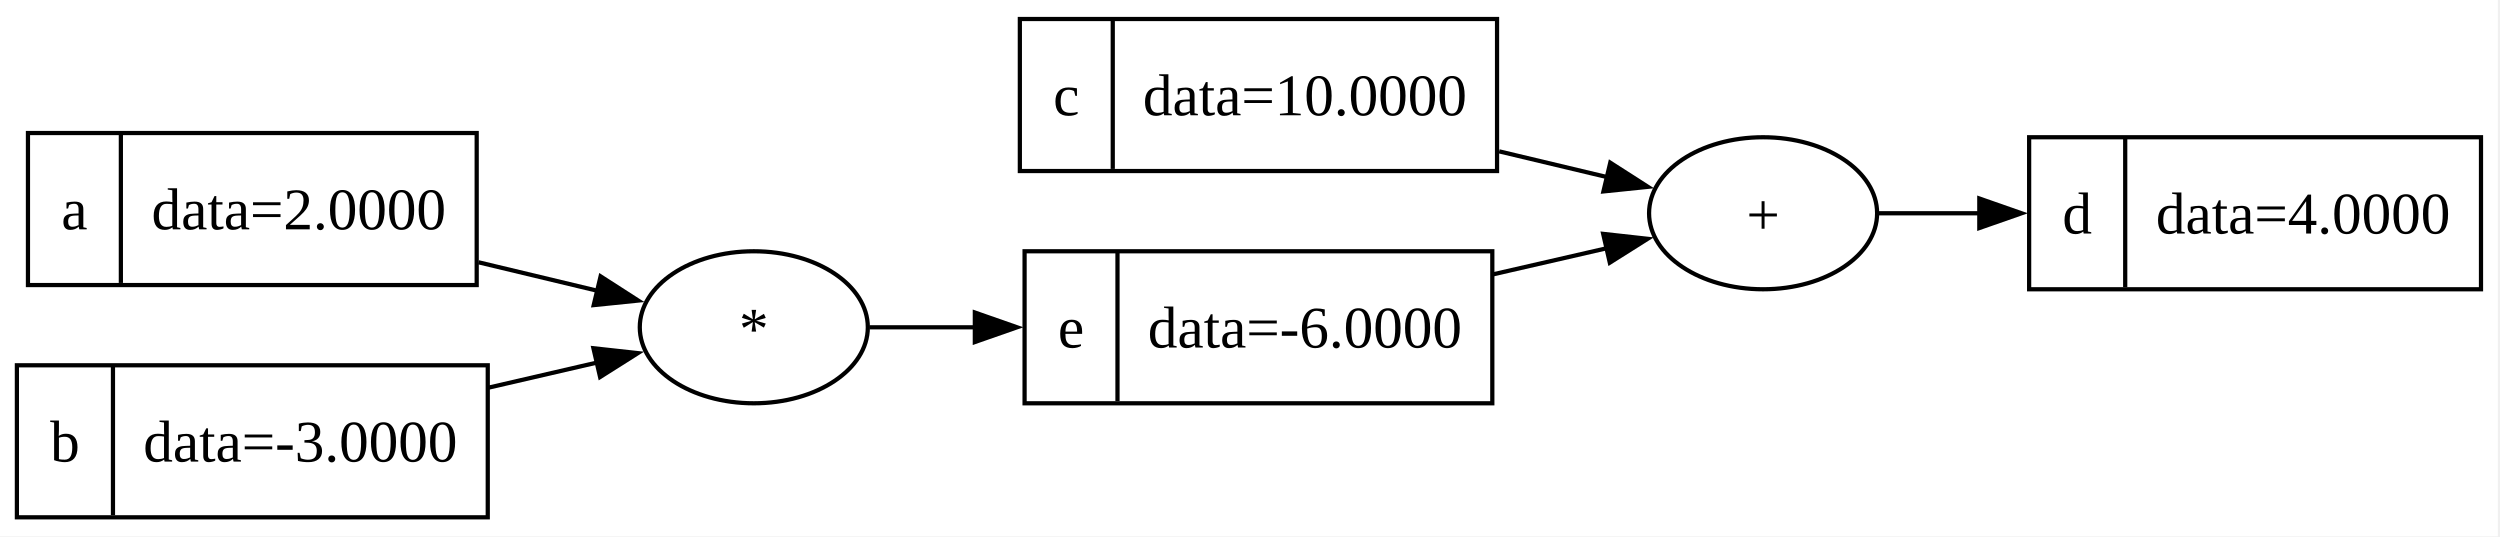
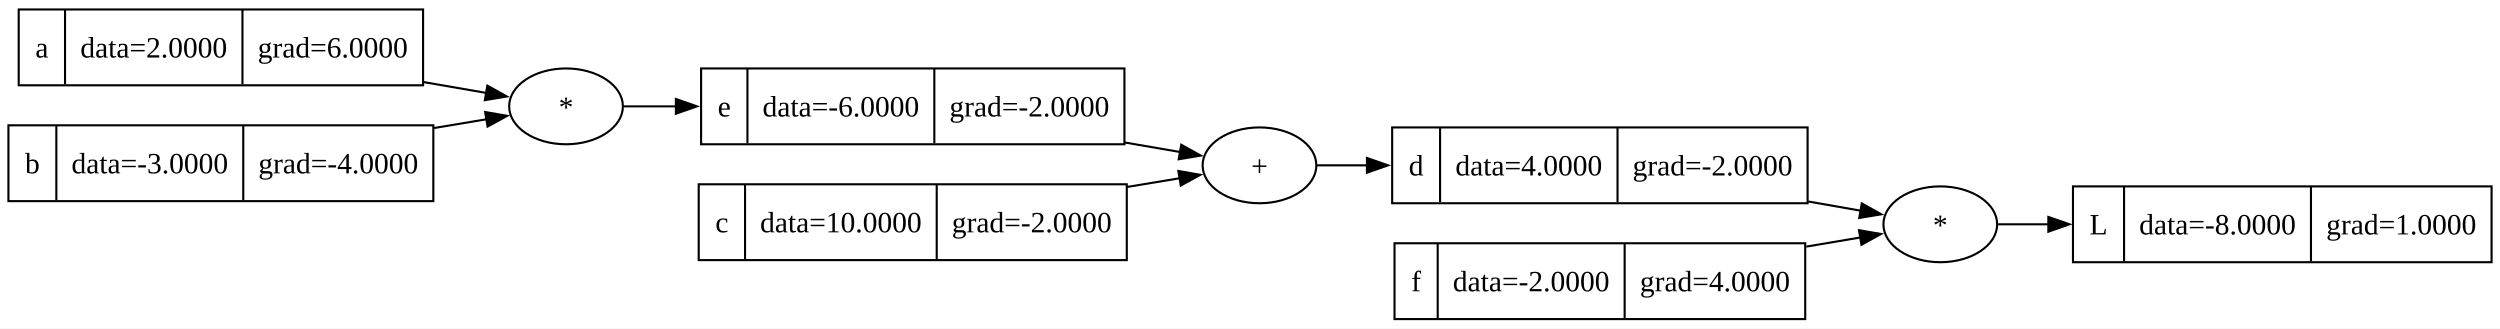
- <svg xmlns="http://www.w3.org/2000/svg" width="592pt" height="127pt" viewBox="0.00 0.00 592.00 127.00">
-   <g id="graph0" class="graph" transform="scale(1 1) rotate(0) translate(4 123)">
-     <polygon fill="white" stroke="none" points="-4,4 -4,-123 587.5,-123 587.5,4 -4,4" />
+ <svg xmlns="http://www.w3.org/2000/svg" width="1187pt" height="156pt" viewBox="0.00 0.00 1187.00 156.00">
+   <g id="graph0" class="graph" transform="scale(1 1) rotate(0) translate(4 152)">
+     <polygon fill="white" stroke="none" points="-4,4 -4,-152 1183,-152 1183,4 -4,4" />
    <g id="node1" class="node">
-       <polygon fill="none" stroke="black" points="476.5,-54.5 476.5,-90.5 583.5,-90.5 583.5,-54.5 476.5,-54.5" />
-       <text xml:space="preserve" text-anchor="middle" x="487.88" y="-67.7" font-family="Times New Roman,serif" font-size="14.00">d</text>
-       <polyline fill="none" stroke="black" points="499.25,-55 499.25,-90.5" />
-       <text xml:space="preserve" text-anchor="middle" x="541.38" y="-67.7" font-family="Times New Roman,serif" font-size="14.00">data=4.0000</text>
+       <polygon fill="none" stroke="black" points="4.88,-111.5 4.88,-147.5 196.88,-147.5 196.88,-111.5 4.88,-111.5" />
+       <text xml:space="preserve" text-anchor="middle" x="15.88" y="-124.7" font-family="Times New Roman,serif" font-size="14.00">a</text>
+       <polyline fill="none" stroke="black" points="26.88,-112 26.88,-147.5" />
+       <text xml:space="preserve" text-anchor="middle" x="69" y="-124.7" font-family="Times New Roman,serif" font-size="14.00">data=2.0000</text>
+       <polyline fill="none" stroke="black" points="111.12,-112 111.12,-147.5" />
+       <text xml:space="preserve" text-anchor="middle" x="154" y="-124.7" font-family="Times New Roman,serif" font-size="14.00">grad=6.0000</text>
+     </g>
+     <g id="node10" class="node">
+       <ellipse fill="none" stroke="black" cx="264.75" cy="-101.5" rx="27" ry="18" />
+       <text xml:space="preserve" text-anchor="middle" x="264.75" y="-96.45" font-family="Times New Roman,serif" font-size="14.00">*</text>
+     </g>
+     <g id="edge4" class="edge">
+       <path fill="none" stroke="black" d="M196.97,-113.05C207.5,-111.23 217.7,-109.47 226.82,-107.89" />
+       <polygon fill="black" stroke="black" points="227.39,-111.34 236.65,-106.19 226.2,-104.44 227.39,-111.34" />
    </g>
    <g id="node2" class="node">
-       <ellipse fill="none" stroke="black" cx="413.5" cy="-72.5" rx="27" ry="18" />
-       <text xml:space="preserve" text-anchor="middle" x="413.5" y="-67.45" font-family="Times New Roman,serif" font-size="14.00">+</text>
+       <polygon fill="none" stroke="black" points="0,-56.5 0,-92.5 201.75,-92.5 201.75,-56.5 0,-56.5" />
+       <text xml:space="preserve" text-anchor="middle" x="11.38" y="-69.7" font-family="Times New Roman,serif" font-size="14.00">b</text>
+       <polyline fill="none" stroke="black" points="22.75,-57 22.75,-92.5" />
+       <text xml:space="preserve" text-anchor="middle" x="67.12" y="-69.7" font-family="Times New Roman,serif" font-size="14.00">data=-3.0000</text>
+       <polyline fill="none" stroke="black" points="111.5,-57 111.5,-92.5" />
+       <text xml:space="preserve" text-anchor="middle" x="156.62" y="-69.7" font-family="Times New Roman,serif" font-size="14.00">grad=-4.0000</text>
+     </g>
+     <g id="edge6" class="edge">
+       <path fill="none" stroke="black" d="M202.09,-91.22C210.83,-92.67 219.26,-94.08 226.92,-95.36" />
+       <polygon fill="black" stroke="black" points="226.35,-98.81 236.79,-97 227.5,-91.91 226.35,-98.81" />
+     </g>
+     <g id="node3" class="node">
+       <polygon fill="none" stroke="black" points="657,-55.5 657,-91.5 854.25,-91.5 854.25,-55.5 657,-55.5" />
+       <text xml:space="preserve" text-anchor="middle" x="668.38" y="-68.7" font-family="Times New Roman,serif" font-size="14.00">d</text>
+       <polyline fill="none" stroke="black" points="679.75,-56 679.75,-91.5" />
+       <text xml:space="preserve" text-anchor="middle" x="721.88" y="-68.7" font-family="Times New Roman,serif" font-size="14.00">data=4.0000</text>
+       <polyline fill="none" stroke="black" points="764,-56 764,-91.5" />
+       <text xml:space="preserve" text-anchor="middle" x="809.12" y="-68.7" font-family="Times New Roman,serif" font-size="14.00">grad=-2.0000</text>
+     </g>
+     <g id="node8" class="node">
+       <ellipse fill="none" stroke="black" cx="917.25" cy="-45.5" rx="27" ry="18" />
+       <text xml:space="preserve" text-anchor="middle" x="917.25" y="-40.45" font-family="Times New Roman,serif" font-size="14.00">*</text>
+     </g>
+     <g id="edge9" class="edge">
+       <path fill="none" stroke="black" d="M854.53,-56.33C863.36,-54.78 871.88,-53.28 879.62,-51.93" />
+       <polygon fill="black" stroke="black" points="879.98,-55.42 889.22,-50.24 878.77,-48.52 879.98,-55.42" />
+     </g>
+     <g id="node4" class="node">
+       <ellipse fill="none" stroke="black" cx="594" cy="-73.5" rx="27" ry="18" />
+       <text xml:space="preserve" text-anchor="middle" x="594" y="-68.45" font-family="Times New Roman,serif" font-size="14.00">+</text>
    </g>
    <g id="edge1" class="edge">
-       <path fill="none" stroke="black" d="M440.77,-72.5C448.11,-72.5 456.43,-72.5 464.96,-72.5" />
-       <polygon fill="black" stroke="black" points="464.7,-76 474.7,-72.5 464.7,-69 464.7,-76" />
+       <path fill="none" stroke="black" d="M621.36,-73.5C628.46,-73.5 636.6,-73.5 645.28,-73.5" />
+       <polygon fill="black" stroke="black" points="645.02,-77 655.02,-73.5 645.02,-70 645.02,-77" />
    </g>
-     <g id="node3" class="node">
-       <polygon fill="none" stroke="black" points="237.5,-82.5 237.5,-118.5 350.5,-118.5 350.5,-82.5 237.5,-82.5" />
-       <text xml:space="preserve" text-anchor="middle" x="248.5" y="-95.7" font-family="Times New Roman,serif" font-size="14.00">c</text>
-       <polyline fill="none" stroke="black" points="259.5,-83 259.5,-118.5" />
-       <text xml:space="preserve" text-anchor="middle" x="305" y="-95.7" font-family="Times New Roman,serif" font-size="14.00">data=10.0000</text>
-     </g>
-     <g id="edge4" class="edge">
-       <path fill="none" stroke="black" d="M351,-87.16C359.76,-85.07 368.6,-82.96 376.74,-81.02" />
-       <polygon fill="black" stroke="black" points="377.31,-84.48 386.23,-78.76 375.69,-77.67 377.31,-84.48" />
-     </g>
-     <g id="node4" class="node">
-       <polygon fill="none" stroke="black" points="238.62,-27.5 238.62,-63.5 349.38,-63.5 349.38,-27.5 238.62,-27.5" />
-       <text xml:space="preserve" text-anchor="middle" x="249.62" y="-40.7" font-family="Times New Roman,serif" font-size="14.00">e</text>
-       <polyline fill="none" stroke="black" points="260.62,-28 260.62,-63.5" />
-       <text xml:space="preserve" text-anchor="middle" x="305" y="-40.7" font-family="Times New Roman,serif" font-size="14.00">data=-6.0000</text>
+     <g id="node5" class="node">
+       <polygon fill="none" stroke="black" points="658.12,-0.5 658.12,-36.5 853.12,-36.5 853.12,-0.5 658.12,-0.5" />
+       <text xml:space="preserve" text-anchor="middle" x="668.38" y="-13.7" font-family="Times New Roman,serif" font-size="14.00">f</text>
+       <polyline fill="none" stroke="black" points="678.62,-1 678.62,-36.5" />
+       <text xml:space="preserve" text-anchor="middle" x="723" y="-13.7" font-family="Times New Roman,serif" font-size="14.00">data=-2.0000</text>
+       <polyline fill="none" stroke="black" points="767.38,-1 767.38,-36.5" />
+       <text xml:space="preserve" text-anchor="middle" x="810.25" y="-13.7" font-family="Times New Roman,serif" font-size="14.00">grad=4.0000</text>
    </g>
    <g id="edge5" class="edge">
-       <path fill="none" stroke="black" d="M349.62,-58.05C358.77,-60.15 368.05,-62.29 376.57,-64.24" />
-       <polygon fill="black" stroke="black" points="375.63,-67.62 386.16,-66.45 377.2,-60.8 375.63,-67.62" />
+       <path fill="none" stroke="black" d="M853.62,-34.91C862.64,-36.43 871.35,-37.9 879.26,-39.24" />
+       <polygon fill="black" stroke="black" points="878.66,-42.69 889.1,-40.91 879.82,-35.79 878.66,-42.69" />
    </g>
-     <g id="node5" class="node">
-       <ellipse fill="none" stroke="black" cx="174.5" cy="-45.5" rx="27" ry="18" />
-       <text xml:space="preserve" text-anchor="middle" x="174.5" y="-40.45" font-family="Times New Roman,serif" font-size="14.00">*</text>
+     <g id="node6" class="node">
+       <polygon fill="none" stroke="black" points="327.75,-28.5 327.75,-64.5 531,-64.5 531,-28.5 327.75,-28.5" />
+       <text xml:space="preserve" text-anchor="middle" x="338.75" y="-41.7" font-family="Times New Roman,serif" font-size="14.00">c</text>
+       <polyline fill="none" stroke="black" points="349.75,-29 349.75,-64.5" />
+       <text xml:space="preserve" text-anchor="middle" x="395.25" y="-41.7" font-family="Times New Roman,serif" font-size="14.00">data=10.0000</text>
+       <polyline fill="none" stroke="black" points="440.75,-29 440.75,-64.5" />
+       <text xml:space="preserve" text-anchor="middle" x="485.88" y="-41.7" font-family="Times New Roman,serif" font-size="14.00">grad=-2.0000</text>
+     </g>
+     <g id="edge7" class="edge">
+       <path fill="none" stroke="black" d="M531.05,-63.22C539.94,-64.69 548.5,-66.11 556.28,-67.4" />
+       <polygon fill="black" stroke="black" points="555.48,-70.82 565.92,-69 556.63,-63.91 555.48,-70.82" />
+     </g>
+     <g id="node7" class="node">
+       <polygon fill="none" stroke="black" points="980.25,-27.5 980.25,-63.5 1179,-63.5 1179,-27.5 980.25,-27.5" />
+       <text xml:space="preserve" text-anchor="middle" x="992.38" y="-40.7" font-family="Times New Roman,serif" font-size="14.00">L</text>
+       <polyline fill="none" stroke="black" points="1004.5,-28 1004.5,-63.5" />
+       <text xml:space="preserve" text-anchor="middle" x="1048.88" y="-40.7" font-family="Times New Roman,serif" font-size="14.00">data=-8.0000</text>
+       <polyline fill="none" stroke="black" points="1093.25,-28 1093.25,-63.5" />
+       <text xml:space="preserve" text-anchor="middle" x="1136.12" y="-40.7" font-family="Times New Roman,serif" font-size="14.00">grad=1.0000</text>
    </g>
    <g id="edge2" class="edge">
-       <path fill="none" stroke="black" d="M201.87,-45.5C209.48,-45.5 218.15,-45.5 227.04,-45.5" />
-       <polygon fill="black" stroke="black" points="226.84,-49 236.84,-45.5 226.84,-42 226.84,-49" />
+       <path fill="none" stroke="black" d="M944.73,-45.5C951.86,-45.5 960.04,-45.5 968.77,-45.5" />
+       <polygon fill="black" stroke="black" points="968.56,-49 978.56,-45.5 968.56,-42 968.56,-49" />
    </g>
-     <g id="node6" class="node">
-       <polygon fill="none" stroke="black" points="2.62,-55.5 2.62,-91.5 108.88,-91.5 108.88,-55.5 2.62,-55.5" />
-       <text xml:space="preserve" text-anchor="middle" x="13.62" y="-68.7" font-family="Times New Roman,serif" font-size="14.00">a</text>
-       <polyline fill="none" stroke="black" points="24.62,-56 24.62,-91.5" />
-       <text xml:space="preserve" text-anchor="middle" x="66.75" y="-68.7" font-family="Times New Roman,serif" font-size="14.00">data=2.0000</text>
+     <g id="node9" class="node">
+       <polygon fill="none" stroke="black" points="328.88,-83.5 328.88,-119.5 529.88,-119.5 529.88,-83.5 328.88,-83.5" />
+       <text xml:space="preserve" text-anchor="middle" x="339.88" y="-96.7" font-family="Times New Roman,serif" font-size="14.00">e</text>
+       <polyline fill="none" stroke="black" points="350.88,-84 350.88,-119.5" />
+       <text xml:space="preserve" text-anchor="middle" x="395.25" y="-96.7" font-family="Times New Roman,serif" font-size="14.00">data=-6.0000</text>
+       <polyline fill="none" stroke="black" points="439.62,-84 439.62,-119.5" />
+       <text xml:space="preserve" text-anchor="middle" x="484.75" y="-96.7" font-family="Times New Roman,serif" font-size="14.00">grad=-2.0000</text>
+     </g>
+     <g id="edge8" class="edge">
+       <path fill="none" stroke="black" d="M530.12,-84.33C539.4,-82.73 548.34,-81.19 556.42,-79.8" />
+       <polygon fill="black" stroke="black" points="556.84,-83.28 566.1,-78.13 555.65,-76.38 556.84,-83.28" />
    </g>
    <g id="edge3" class="edge">
-       <path fill="none" stroke="black" d="M109.32,-60.89C118.83,-58.61 128.55,-56.28 137.45,-54.15" />
-       <polygon fill="black" stroke="black" points="138.22,-57.56 147.13,-51.83 136.59,-50.75 138.22,-57.56" />
-     </g>
-     <g id="node7" class="node">
-       <polygon fill="none" stroke="black" points="0,-0.5 0,-36.5 111.5,-36.5 111.5,-0.5 0,-0.5" />
-       <text xml:space="preserve" text-anchor="middle" x="11.38" y="-13.7" font-family="Times New Roman,serif" font-size="14.00">b</text>
-       <polyline fill="none" stroke="black" points="22.75,-1 22.75,-36.5" />
-       <text xml:space="preserve" text-anchor="middle" x="67.12" y="-13.7" font-family="Times New Roman,serif" font-size="14.00">data=-3.0000</text>
-     </g>
-     <g id="edge6" class="edge">
-       <path fill="none" stroke="black" d="M111.71,-31.21C120.47,-33.24 129.34,-35.29 137.51,-37.18" />
-       <polygon fill="black" stroke="black" points="136.52,-40.54 147.05,-39.38 138.1,-33.72 136.52,-40.54" />
+       <path fill="none" stroke="black" d="M292.24,-101.5C299.6,-101.5 308.08,-101.5 317.13,-101.5" />
+       <polygon fill="black" stroke="black" points="316.91,-105 326.91,-101.5 316.91,-98 316.91,-105" />
    </g>
  </g>
</svg>
